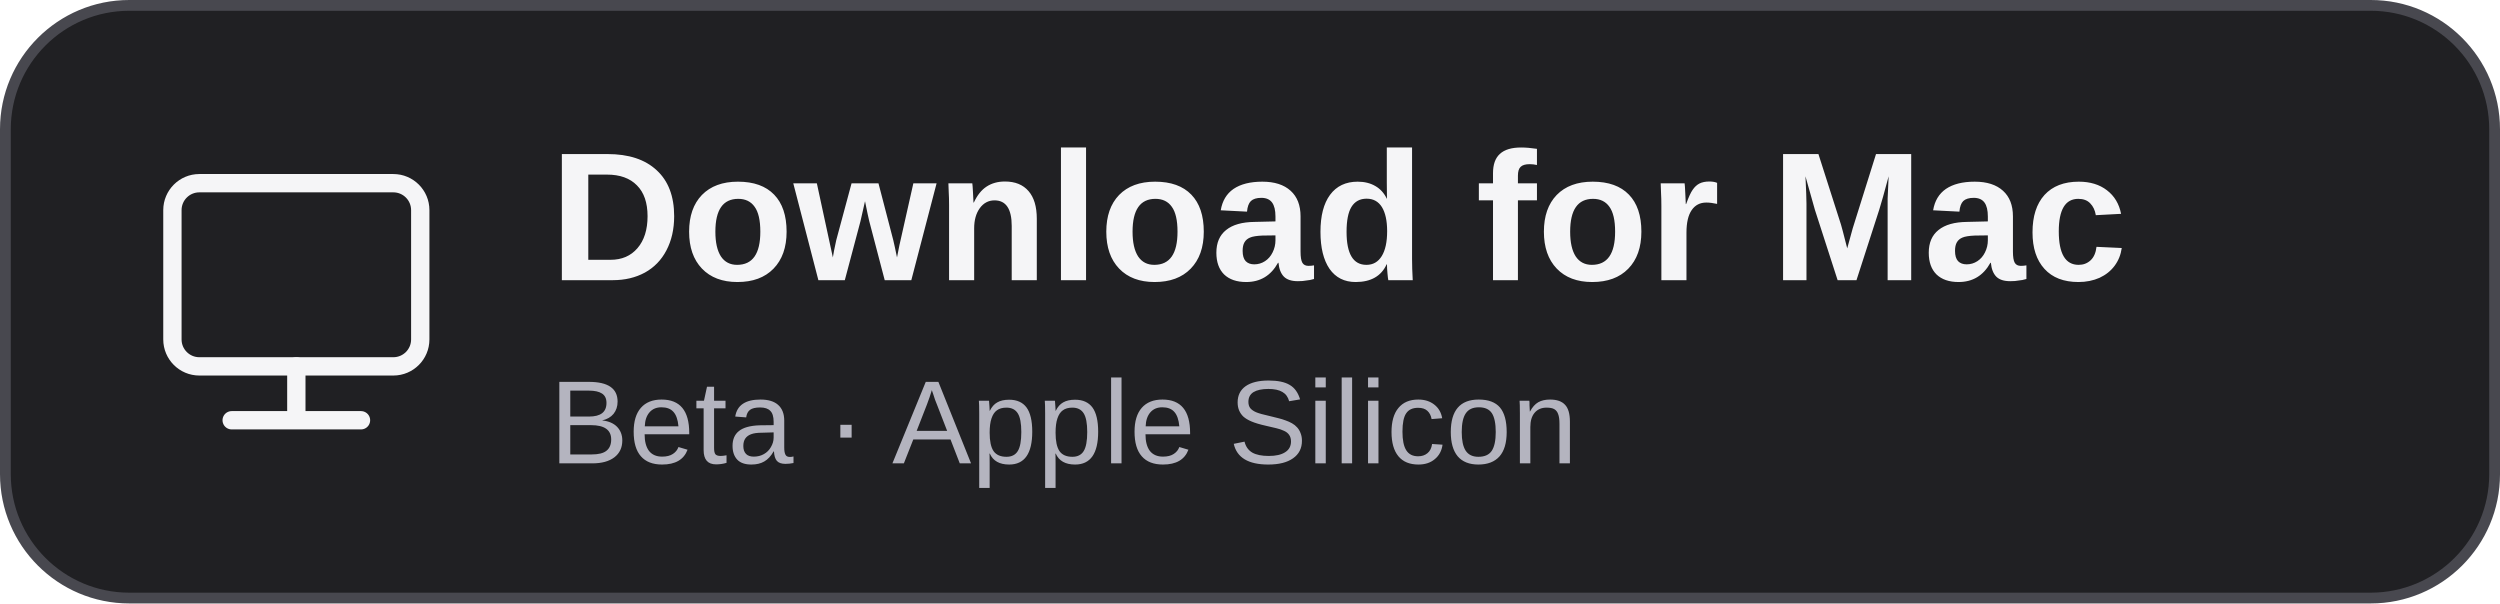
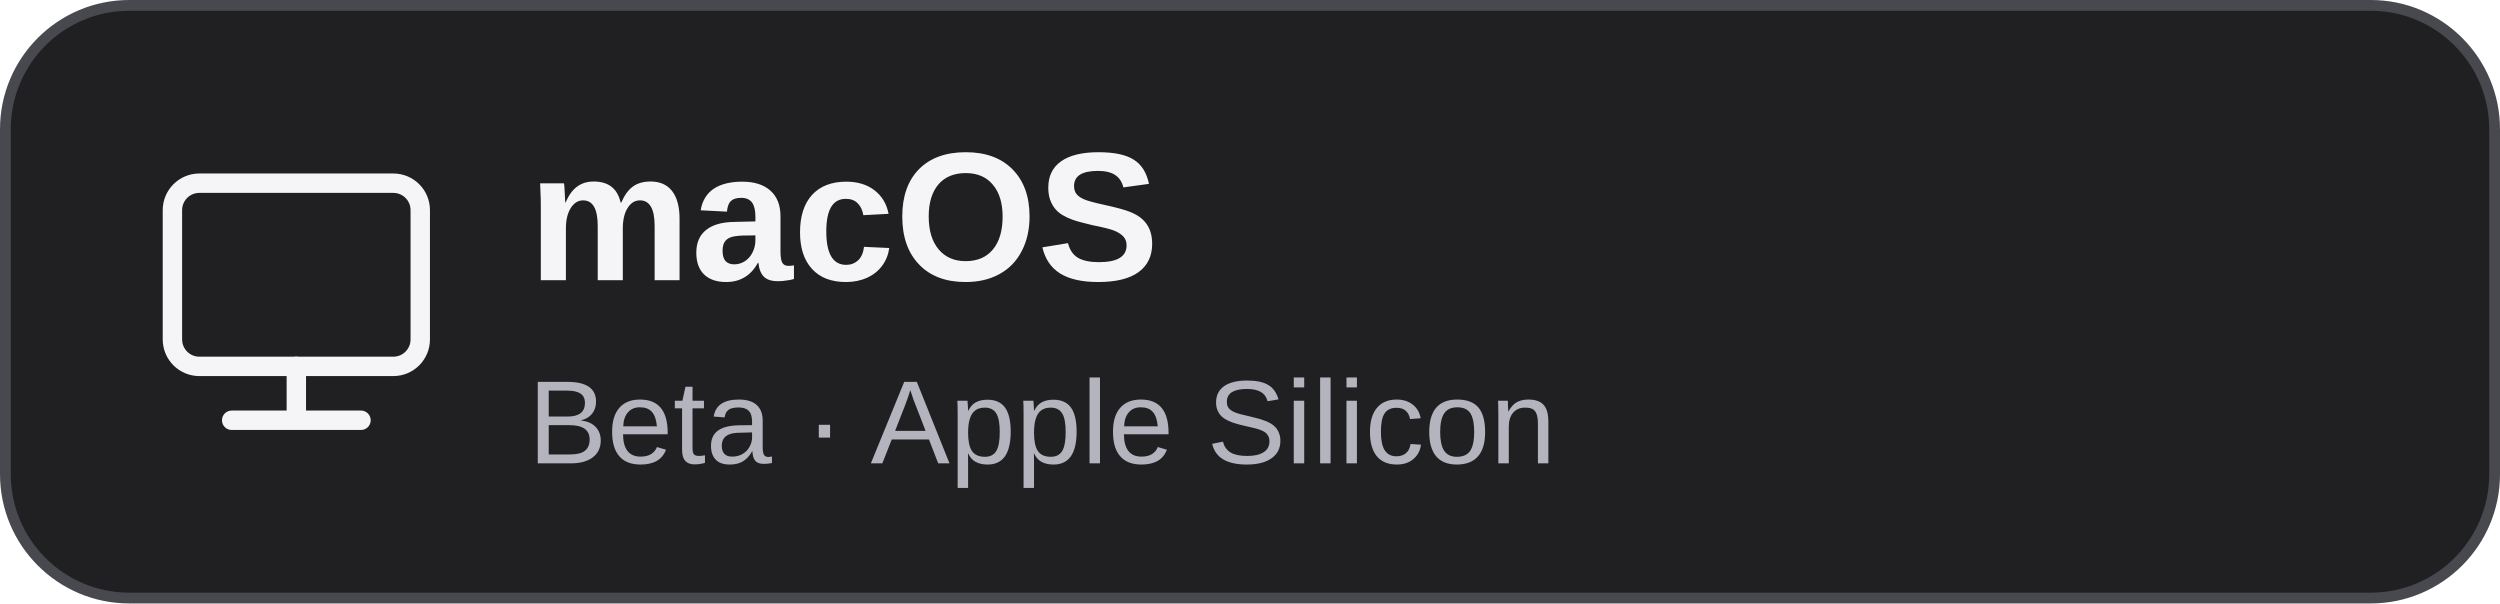
- <svg xmlns="http://www.w3.org/2000/svg" width="232" height="56" viewBox="0 0 232 56" role="img" aria-label="Download for macOS, Apple Silicon beta">
+ <svg xmlns="http://www.w3.org/2000/svg" width="232" height="56" viewBox="0 0 232 56" role="img" aria-label="macOS — Beta · Apple Silicon">
  <rect x=".5" y=".5" width="231" height="55" rx="11.5" fill="#202023" stroke="#48484f" />
-   <g fill="none" stroke="#f5f5f7" stroke-width="1.7" stroke-linecap="round" stroke-linejoin="round">
+   <g fill="none" stroke="#f5f5f7" stroke-width="1.8" stroke-linecap="round" stroke-linejoin="round">
    <rect x="16" y="17" width="23" height="17" rx="2.5" />
    <path d="M27.5 34v5m-6 0h12" />
  </g>
-   <text x="51" y="26" fill="#f5f5f7" font-family="Segoe UI,Arial,sans-serif" font-size="17" font-weight="600">Download for Mac</text>
-   <text x="51" y="43" fill="#b4b4bf" font-family="Segoe UI,Arial,sans-serif" font-size="11">Beta · Apple Silicon</text>
+   <text x="49" y="26" fill="#f5f5f7" font-family="Segoe UI,Arial,sans-serif" font-size="17" font-weight="600">macOS</text>
+   <text x="49" y="43" fill="#b4b4bf" font-family="Segoe UI,Arial,sans-serif" font-size="11">Beta · Apple Silicon</text>
</svg>
